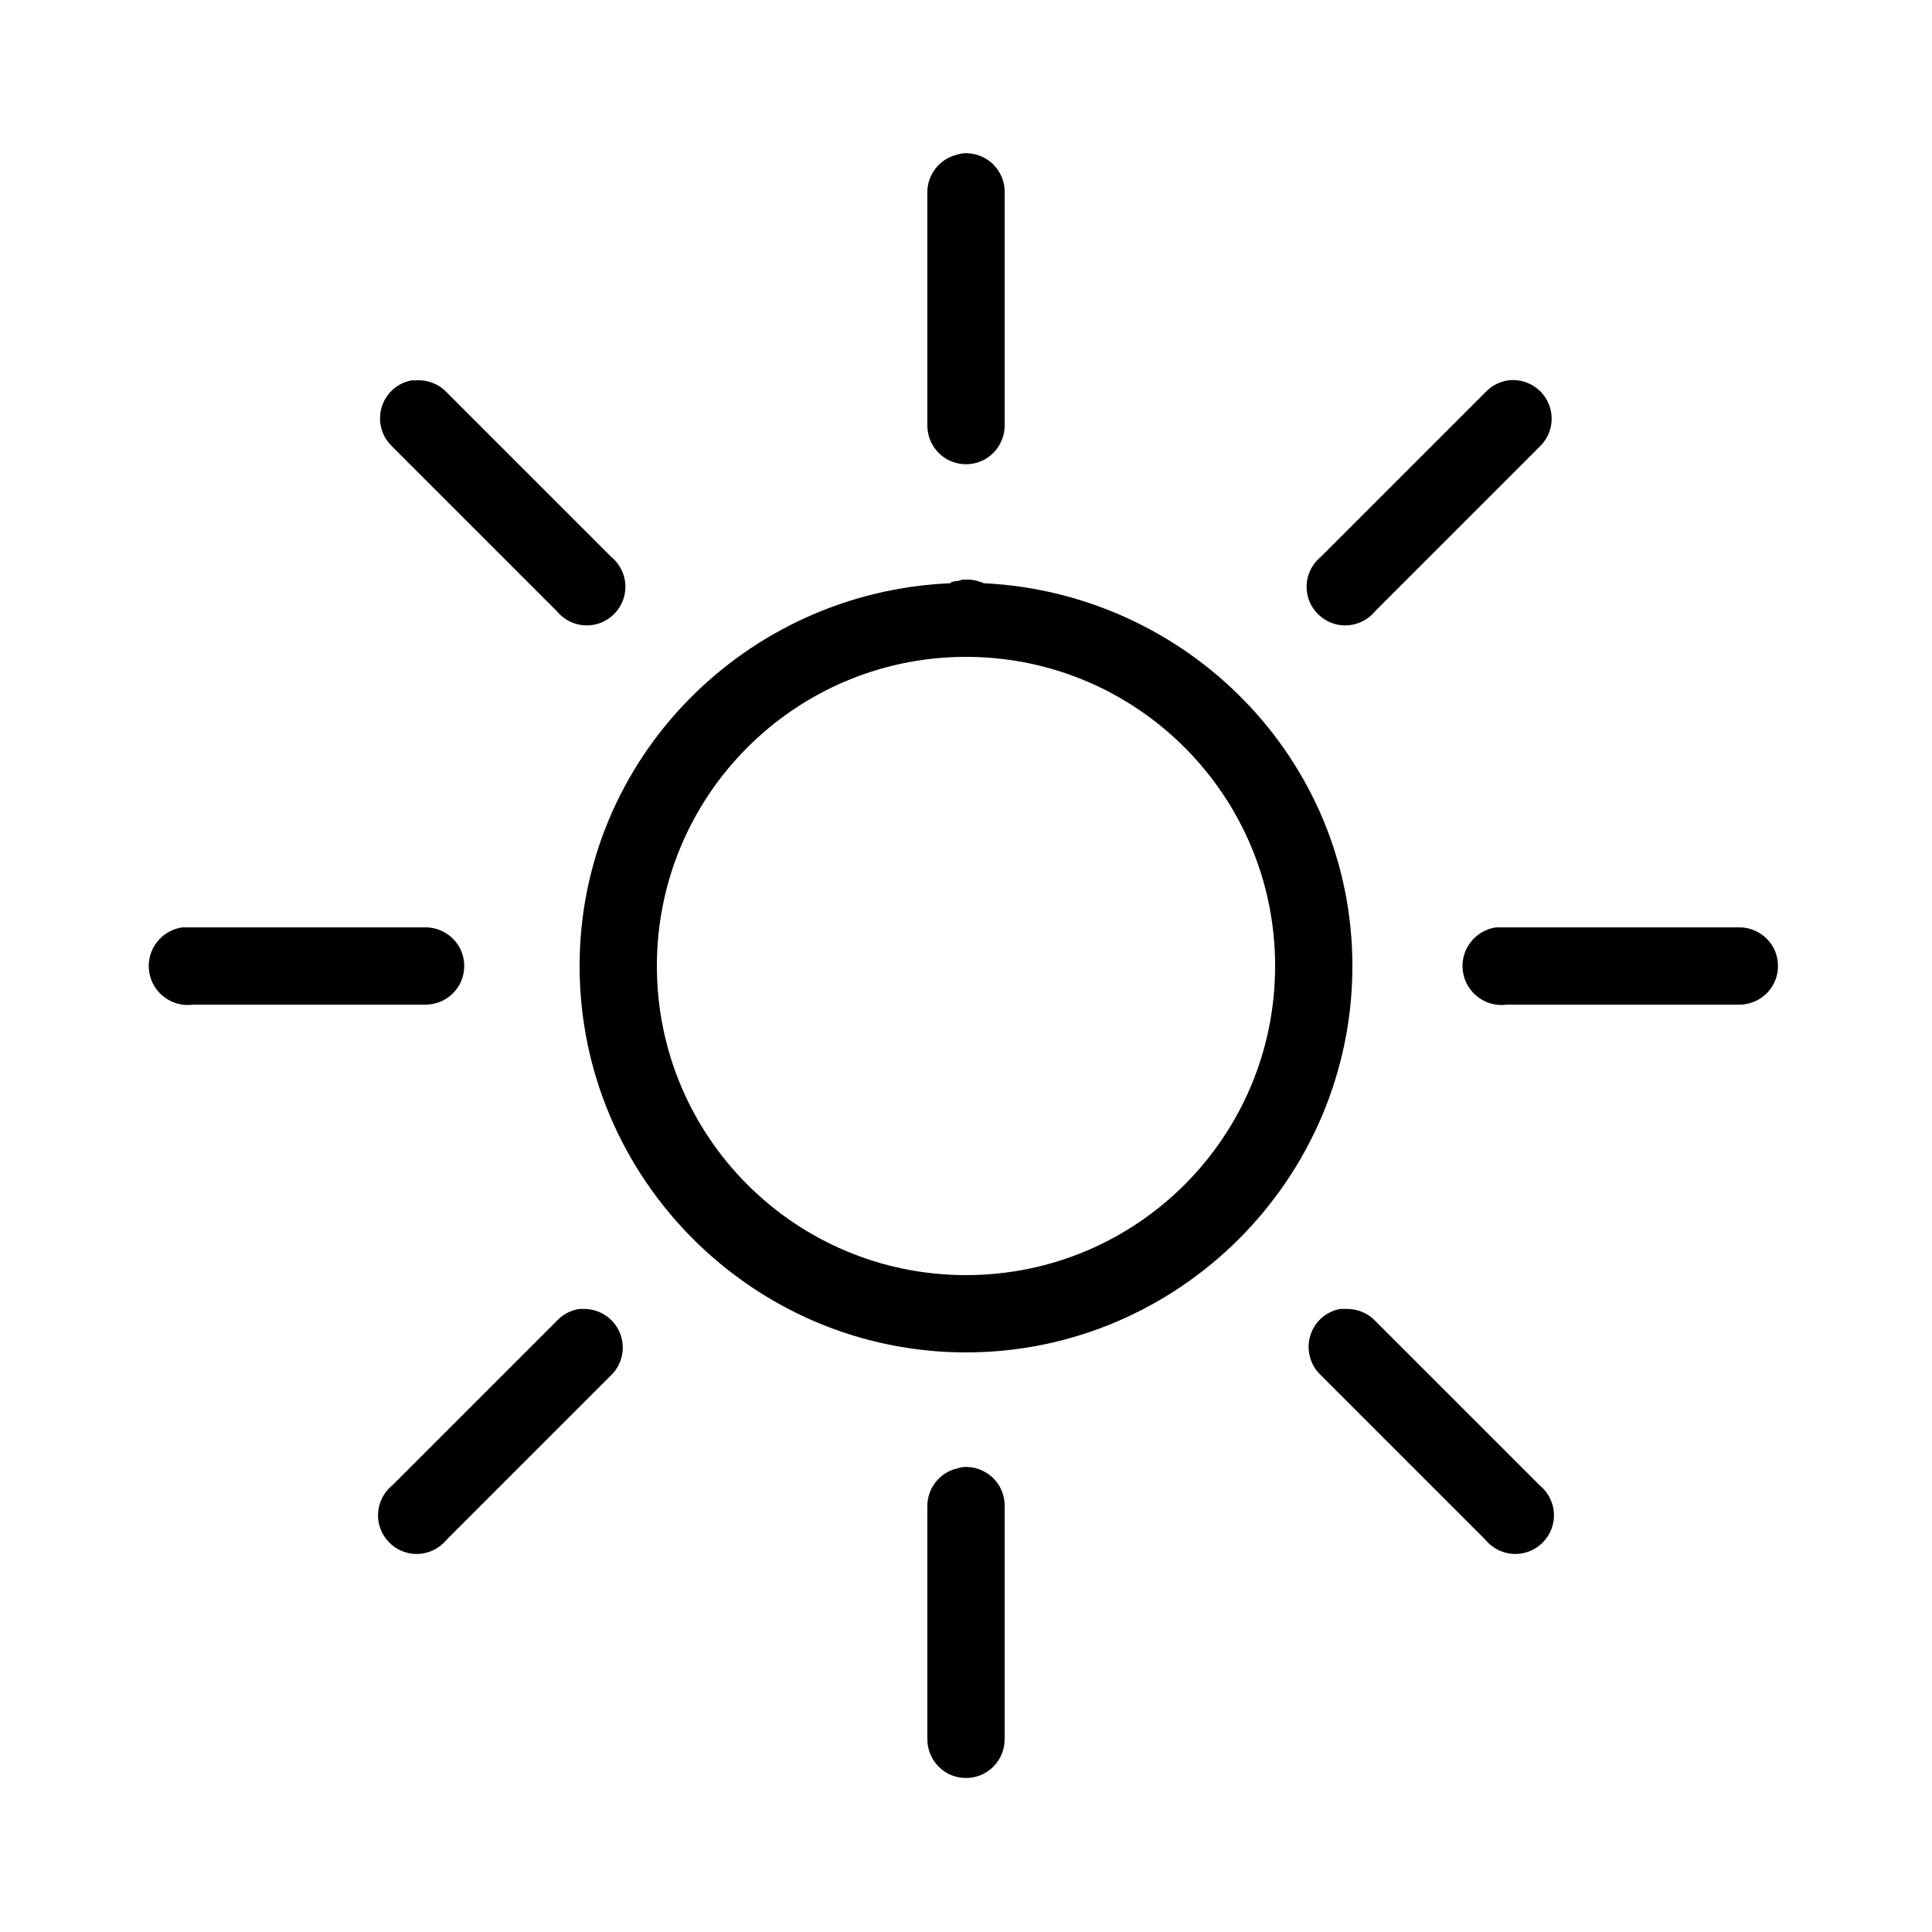
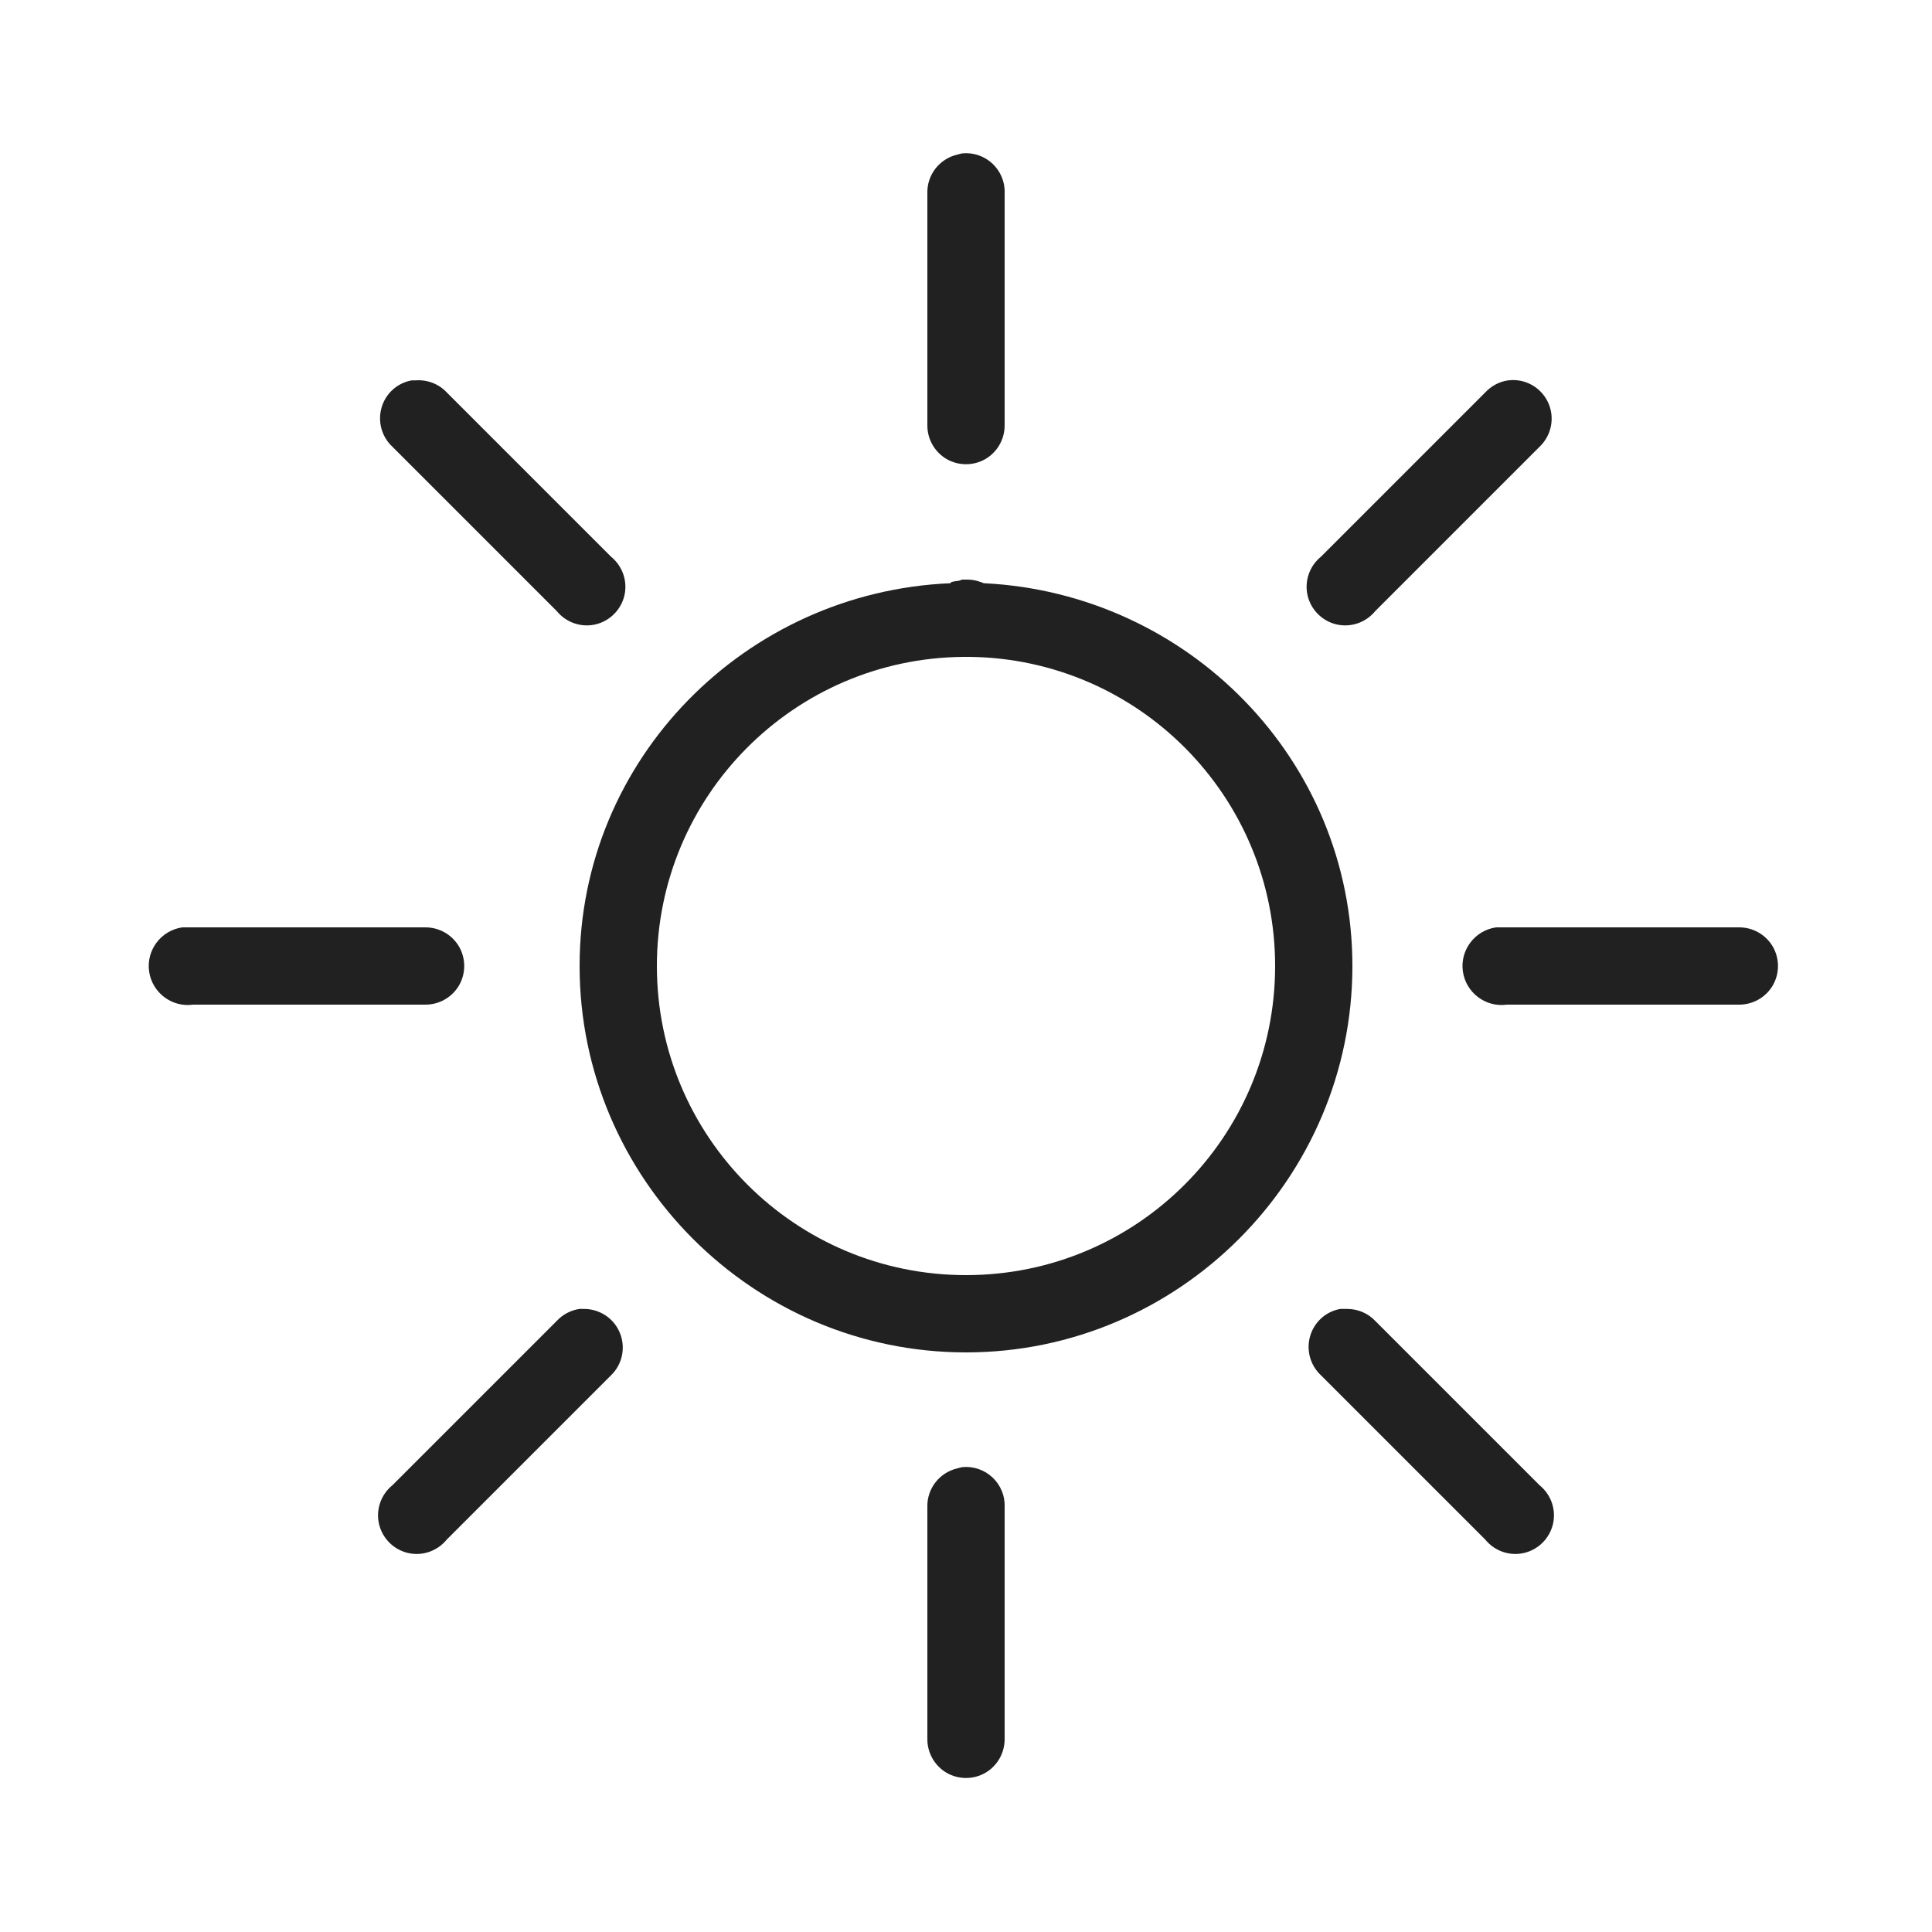
- <svg xmlns="http://www.w3.org/2000/svg" viewBox="0 0 50 50" width="50px" height="50px">
-   <path d="M 24.906 3.969 C 24.863 3.977 24.82 3.988 24.781 4 C 24.316 4.105 23.988 4.523 24 5 L 24 11 C 23.996 11.359 24.184 11.695 24.496 11.879 C 24.809 12.059 25.191 12.059 25.504 11.879 C 25.816 11.695 26.004 11.359 26 11 L 26 5 C 26.012 4.711 25.895 4.434 25.688 4.238 C 25.477 4.039 25.191 3.941 24.906 3.969 Z M 10.656 9.844 C 10.281 9.91 9.98 10.184 9.875 10.547 C 9.77 10.914 9.879 11.305 10.156 11.562 L 14.406 15.812 C 14.648 16.109 15.035 16.246 15.41 16.16 C 15.781 16.074 16.074 15.781 16.16 15.41 C 16.246 15.035 16.109 14.648 15.812 14.406 L 11.562 10.156 C 11.355 9.934 11.055 9.82 10.75 9.844 C 10.719 9.844 10.688 9.844 10.656 9.844 Z M 39.031 9.844 C 38.805 9.875 38.594 9.988 38.438 10.156 L 34.188 14.406 C 33.891 14.648 33.754 15.035 33.84 15.41 C 33.926 15.781 34.219 16.074 34.59 16.16 C 34.965 16.246 35.352 16.109 35.594 15.812 L 39.844 11.562 C 40.156 11.266 40.246 10.801 40.062 10.41 C 39.875 10.016 39.461 9.789 39.031 9.844 Z M 24.906 15 C 24.875 15.008 24.844 15.02 24.812 15.031 C 24.75 15.035 24.688 15.047 24.625 15.062 C 24.613 15.074 24.605 15.082 24.594 15.094 C 19.289 15.32 15 19.641 15 25 C 15 30.504 19.496 35 25 35 C 30.504 35 35 30.504 35 25 C 35 19.66 30.746 15.355 25.469 15.094 C 25.434 15.094 25.41 15.062 25.375 15.062 C 25.273 15.023 25.168 15.004 25.062 15 C 25.043 15 25.02 15 25 15 C 24.969 15 24.938 15 24.906 15 Z M 24.938 17 C 24.957 17 24.98 17 25 17 C 25.031 17 25.062 17 25.094 17 C 29.469 17.051 33 20.613 33 25 C 33 29.422 29.422 33 25 33 C 20.582 33 17 29.422 17 25 C 17 20.602 20.547 17.035 24.938 17 Z M 4.719 24 C 4.168 24.078 3.781 24.59 3.859 25.141 C 3.938 25.691 4.449 26.078 5 26 L 11 26 C 11.359 26.004 11.695 25.816 11.879 25.504 C 12.059 25.191 12.059 24.809 11.879 24.496 C 11.695 24.184 11.359 23.996 11 24 L 5 24 C 4.969 24 4.938 24 4.906 24 C 4.875 24 4.844 24 4.812 24 C 4.781 24 4.75 24 4.719 24 Z M 38.719 24 C 38.168 24.078 37.781 24.59 37.859 25.141 C 37.938 25.691 38.449 26.078 39 26 L 45 26 C 45.359 26.004 45.695 25.816 45.879 25.504 C 46.059 25.191 46.059 24.809 45.879 24.496 C 45.695 24.184 45.359 23.996 45 24 L 39 24 C 38.969 24 38.938 24 38.906 24 C 38.875 24 38.844 24 38.812 24 C 38.781 24 38.75 24 38.719 24 Z M 15 33.875 C 14.773 33.906 14.562 34.02 14.406 34.188 L 10.156 38.438 C 9.859 38.68 9.723 39.066 9.809 39.441 C 9.895 39.812 10.188 40.105 10.559 40.191 C 10.934 40.277 11.32 40.141 11.562 39.844 L 15.812 35.594 C 16.109 35.309 16.199 34.867 16.039 34.488 C 15.883 34.109 15.504 33.867 15.094 33.875 C 15.062 33.875 15.031 33.875 15 33.875 Z M 34.688 33.875 C 34.312 33.941 34.012 34.215 33.906 34.578 C 33.801 34.945 33.91 35.336 34.188 35.594 L 38.438 39.844 C 38.68 40.141 39.066 40.277 39.441 40.191 C 39.812 40.105 40.105 39.812 40.191 39.441 C 40.277 39.066 40.141 38.68 39.844 38.438 L 35.594 34.188 C 35.406 33.988 35.148 33.879 34.875 33.875 C 34.844 33.875 34.812 33.875 34.781 33.875 C 34.75 33.875 34.719 33.875 34.688 33.875 Z M 24.906 37.969 C 24.863 37.977 24.82 37.988 24.781 38 C 24.316 38.105 23.988 38.523 24 39 L 24 45 C 23.996 45.359 24.184 45.695 24.496 45.879 C 24.809 46.059 25.191 46.059 25.504 45.879 C 25.816 45.695 26.004 45.359 26 45 L 26 39 C 26.012 38.711 25.895 38.434 25.688 38.238 C 25.477 38.039 25.191 37.941 24.906 37.969 Z" />
+ <svg xmlns="http://www.w3.org/2000/svg" viewBox="0 0 50 50" width="50px" height="50px" version="1.1" id="svg1">
+   <defs id="defs1" />
+   <path d="M 24.906 3.969 C 24.863 3.977 24.82 3.988 24.781 4 C 24.316 4.105 23.988 4.523 24 5 L 24 11 C 23.996 11.359 24.184 11.695 24.496 11.879 C 24.809 12.059 25.191 12.059 25.504 11.879 C 25.816 11.695 26.004 11.359 26 11 L 26 5 C 26.012 4.711 25.895 4.434 25.688 4.238 C 25.477 4.039 25.191 3.941 24.906 3.969 Z M 10.656 9.844 C 10.281 9.91 9.98 10.184 9.875 10.547 C 9.77 10.914 9.879 11.305 10.156 11.562 L 14.406 15.812 C 14.648 16.109 15.035 16.246 15.41 16.16 C 15.781 16.074 16.074 15.781 16.16 15.41 C 16.246 15.035 16.109 14.648 15.812 14.406 L 11.562 10.156 C 11.355 9.934 11.055 9.82 10.75 9.844 C 10.719 9.844 10.688 9.844 10.656 9.844 Z M 39.031 9.844 C 38.805 9.875 38.594 9.988 38.438 10.156 L 34.188 14.406 C 33.891 14.648 33.754 15.035 33.84 15.41 C 33.926 15.781 34.219 16.074 34.59 16.16 C 34.965 16.246 35.352 16.109 35.594 15.812 L 39.844 11.562 C 40.156 11.266 40.246 10.801 40.062 10.41 C 39.875 10.016 39.461 9.789 39.031 9.844 Z M 24.906 15 C 24.875 15.008 24.844 15.02 24.812 15.031 C 24.75 15.035 24.688 15.047 24.625 15.062 C 24.613 15.074 24.605 15.082 24.594 15.094 C 19.289 15.32 15 19.641 15 25 C 15 30.504 19.496 35 25 35 C 30.504 35 35 30.504 35 25 C 35 19.66 30.746 15.355 25.469 15.094 C 25.434 15.094 25.41 15.062 25.375 15.062 C 25.273 15.023 25.168 15.004 25.062 15 C 25.043 15 25.02 15 25 15 C 24.969 15 24.938 15 24.906 15 Z M 24.938 17 C 24.957 17 24.98 17 25 17 C 25.031 17 25.062 17 25.094 17 C 29.469 17.051 33 20.613 33 25 C 33 29.422 29.422 33 25 33 C 20.582 33 17 29.422 17 25 C 17 20.602 20.547 17.035 24.938 17 Z M 4.719 24 C 4.168 24.078 3.781 24.59 3.859 25.141 C 3.938 25.691 4.449 26.078 5 26 L 11 26 C 11.359 26.004 11.695 25.816 11.879 25.504 C 12.059 25.191 12.059 24.809 11.879 24.496 C 11.695 24.184 11.359 23.996 11 24 L 5 24 C 4.969 24 4.938 24 4.906 24 C 4.875 24 4.844 24 4.812 24 C 4.781 24 4.75 24 4.719 24 Z M 38.719 24 C 38.168 24.078 37.781 24.59 37.859 25.141 C 37.938 25.691 38.449 26.078 39 26 L 45 26 C 45.359 26.004 45.695 25.816 45.879 25.504 C 46.059 25.191 46.059 24.809 45.879 24.496 C 45.695 24.184 45.359 23.996 45 24 L 39 24 C 38.969 24 38.938 24 38.906 24 C 38.875 24 38.844 24 38.812 24 C 38.781 24 38.75 24 38.719 24 Z M 15 33.875 C 14.773 33.906 14.562 34.02 14.406 34.188 L 10.156 38.438 C 9.859 38.68 9.723 39.066 9.809 39.441 C 9.895 39.812 10.188 40.105 10.559 40.191 C 10.934 40.277 11.32 40.141 11.562 39.844 L 15.812 35.594 C 16.109 35.309 16.199 34.867 16.039 34.488 C 15.883 34.109 15.504 33.867 15.094 33.875 C 15.062 33.875 15.031 33.875 15 33.875 Z M 34.688 33.875 C 34.312 33.941 34.012 34.215 33.906 34.578 C 33.801 34.945 33.91 35.336 34.188 35.594 L 38.438 39.844 C 38.68 40.141 39.066 40.277 39.441 40.191 C 39.812 40.105 40.105 39.812 40.191 39.441 C 40.277 39.066 40.141 38.68 39.844 38.438 L 35.594 34.188 C 35.406 33.988 35.148 33.879 34.875 33.875 C 34.844 33.875 34.812 33.875 34.781 33.875 C 34.75 33.875 34.719 33.875 34.688 33.875 Z M 24.906 37.969 C 24.863 37.977 24.82 37.988 24.781 38 C 24.316 38.105 23.988 38.523 24 39 L 24 45 C 23.996 45.359 24.184 45.695 24.496 45.879 C 24.809 46.059 25.191 46.059 25.504 45.879 C 25.816 45.695 26.004 45.359 26 45 L 26 39 C 26.012 38.711 25.895 38.434 25.688 38.238 C 25.477 38.039 25.191 37.941 24.906 37.969 Z" id="path1" style="fill:#000000;fill-opacity:0.871" />
</svg>
